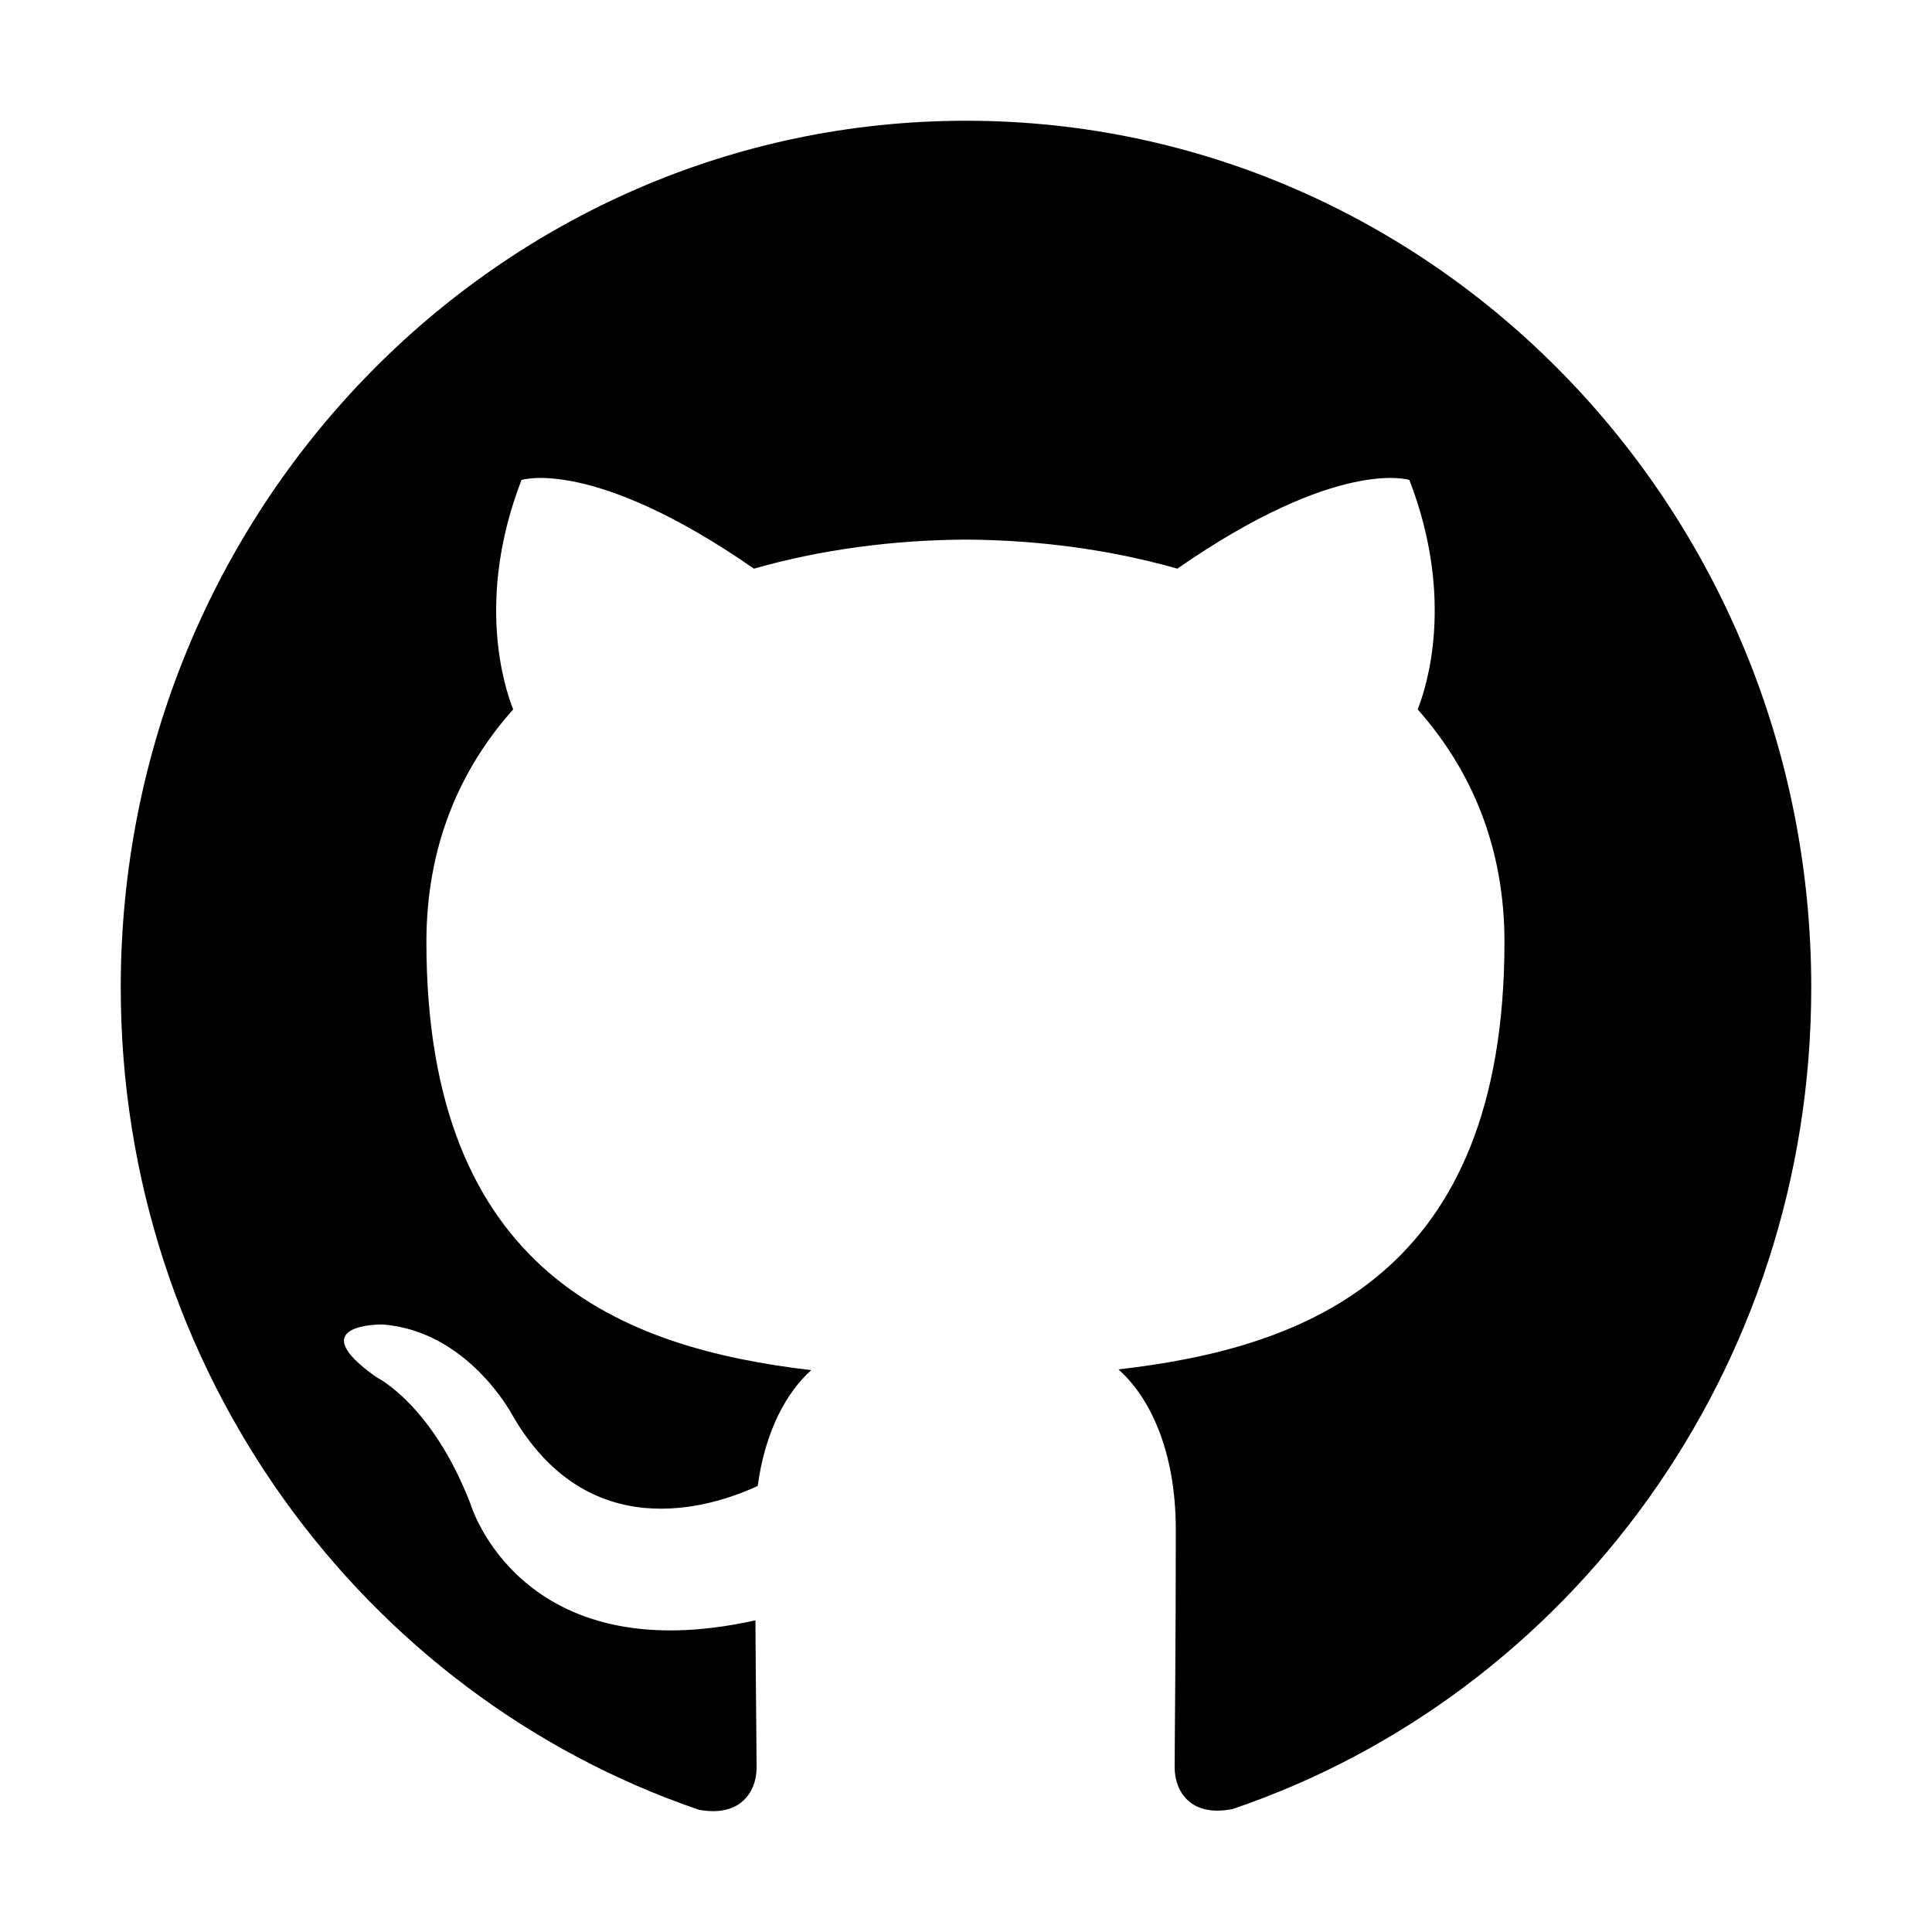
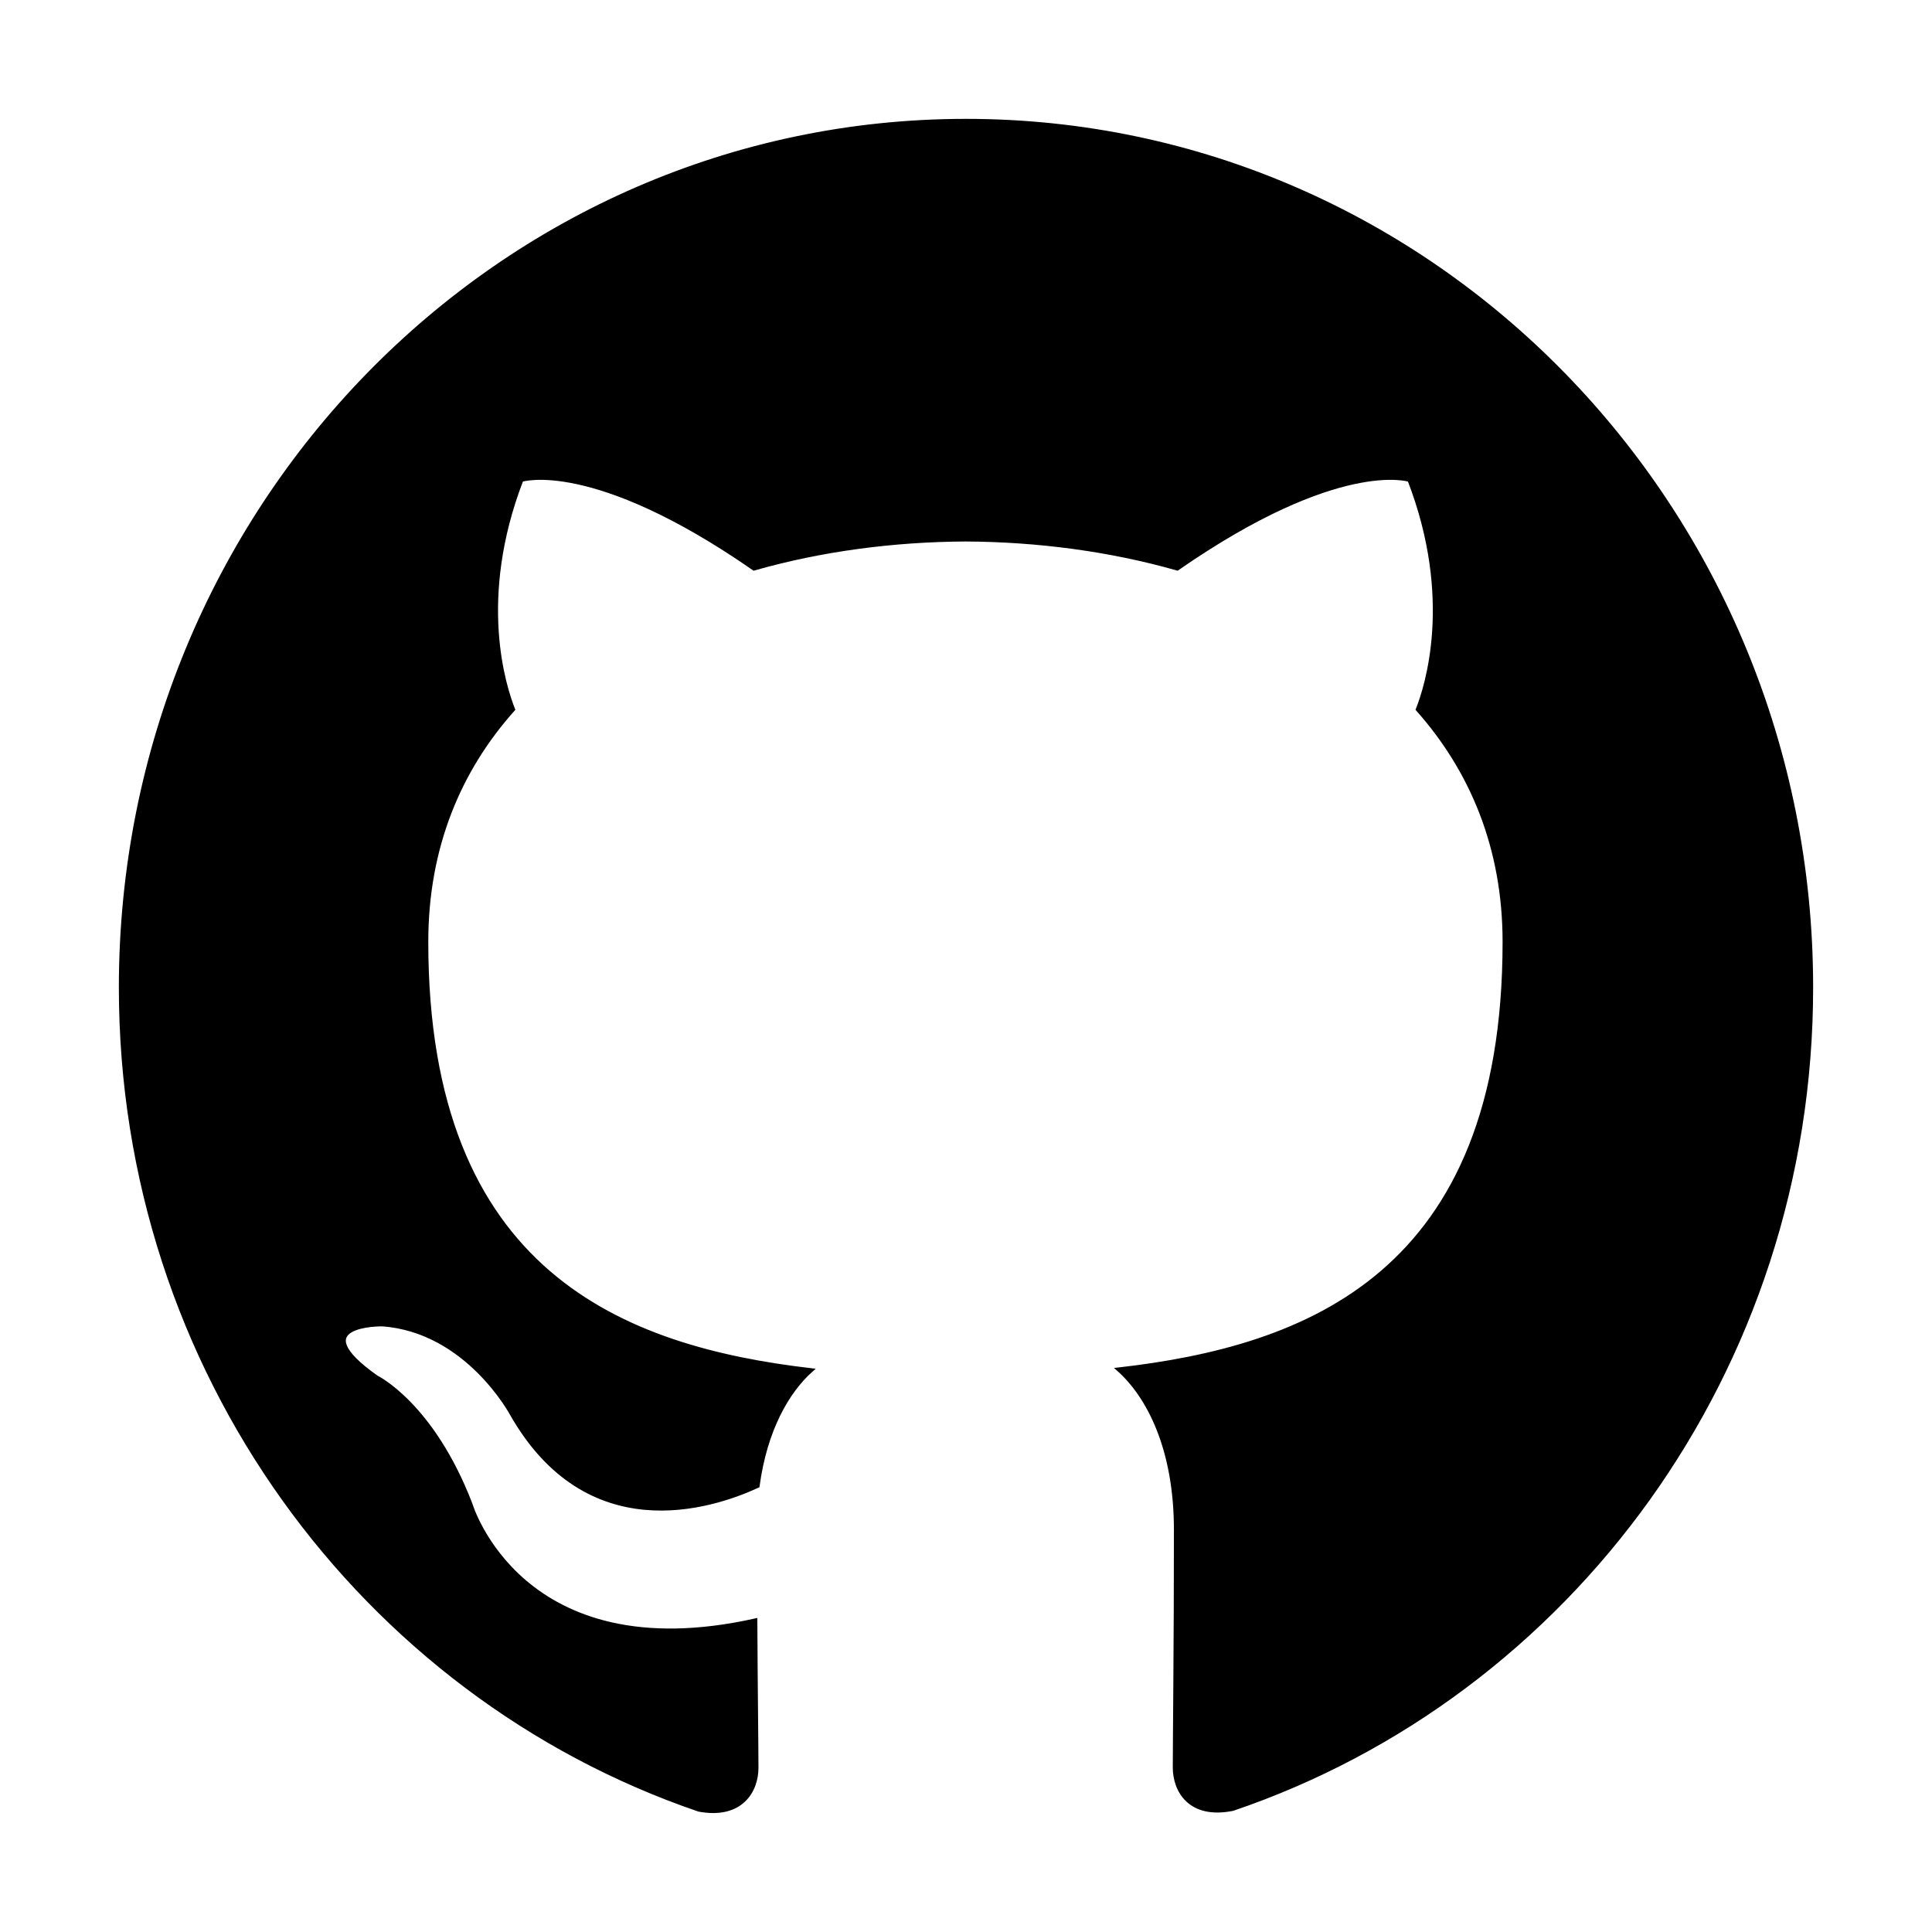
- <svg xmlns="http://www.w3.org/2000/svg" height="512px" id="Layer_1" style="enable-background:new 0 0 512 512;" version="1.1" viewBox="0 0 512 512" width="512px" xml:space="preserve">
-   <style type="text/css">
- 	.st0{fill-rule:evenodd;clip-rule:evenodd;}
- </style>
-   <g>
-     <path class="st0" d="M256,32C132.3,32,32,134.8,32,261.7c0,101.5,64.2,187.5,153.2,217.9c11.2,2.1,15.3-5,15.3-11.1   c0-5.5-0.2-19.9-0.3-39.1c-62.3,13.9-75.5-30.8-75.5-30.8c-10.2-26.5-24.9-33.6-24.9-33.6c-20.3-14.3,1.5-14,1.5-14   c22.5,1.6,34.3,23.7,34.3,23.7c20,35.1,52.4,25,65.2,19.1c2-14.8,7.8-25,14.2-30.7c-49.7-5.8-102-25.5-102-113.5   c0-25.1,8.7-45.6,23-61.6c-2.3-5.8-10-29.2,2.2-60.8c0,0,18.8-6.2,61.6,23.5c17.9-5.1,37-7.6,56.1-7.7c19,0.1,38.2,2.6,56.1,7.7   c42.8-29.7,61.5-23.5,61.5-23.5c12.2,31.6,4.5,55,2.2,60.8c14.3,16.1,23,36.6,23,61.6c0,88.2-52.4,107.6-102.3,113.3   c8,7.1,15.2,21.1,15.2,42.5c0,30.7-0.3,55.5-0.3,63c0,6.1,4,13.3,15.4,11C415.9,449.1,480,363.1,480,261.7   C480,134.8,379.7,32,256,32z" />
-   </g>
+ <svg xmlns="http://www.w3.org/2000/svg" viewBox="0 0 512 512" fill="currentColor" stroke="currentColor" strokeLinecap="round" strokeLinejoin="round" class="fill-current">
+   <path d="M256,32C132.3,32,32,134.8,32,261.7c0,101.5,64.2,187.5,153.2,217.9c11.2,2.1,15.3-5,15.3-11.1   c0-5.5-0.2-19.9-0.3-39.1c-62.3,13.9-75.5-30.8-75.5-30.8c-10.2-26.5-24.9-33.6-24.9-33.6c-20.3-14.3,1.5-14,1.5-14   c22.5,1.6,34.3,23.7,34.3,23.7c20,35.1,52.4,25,65.2,19.1c2-14.8,7.8-25,14.2-30.7c-49.7-5.8-102-25.5-102-113.5   c0-25.1,8.7-45.6,23-61.6c-2.3-5.8-10-29.2,2.2-60.8c0,0,18.8-6.2,61.6,23.5c17.9-5.1,37-7.6,56.1-7.7c19,0.1,38.2,2.6,56.1,7.7   c42.8-29.7,61.5-23.5,61.5-23.5c12.2,31.6,4.5,55,2.2,60.8c14.3,16.1,23,36.6,23,61.6c0,88.2-52.4,107.6-102.3,113.3   c8,7.1,15.2,21.1,15.2,42.5c0,30.7-0.3,55.5-0.3,63c0,6.1,4,13.3,15.4,11C415.9,449.1,480,363.1,480,261.7   C480,134.8,379.7,32,256,32z" />
</svg>
